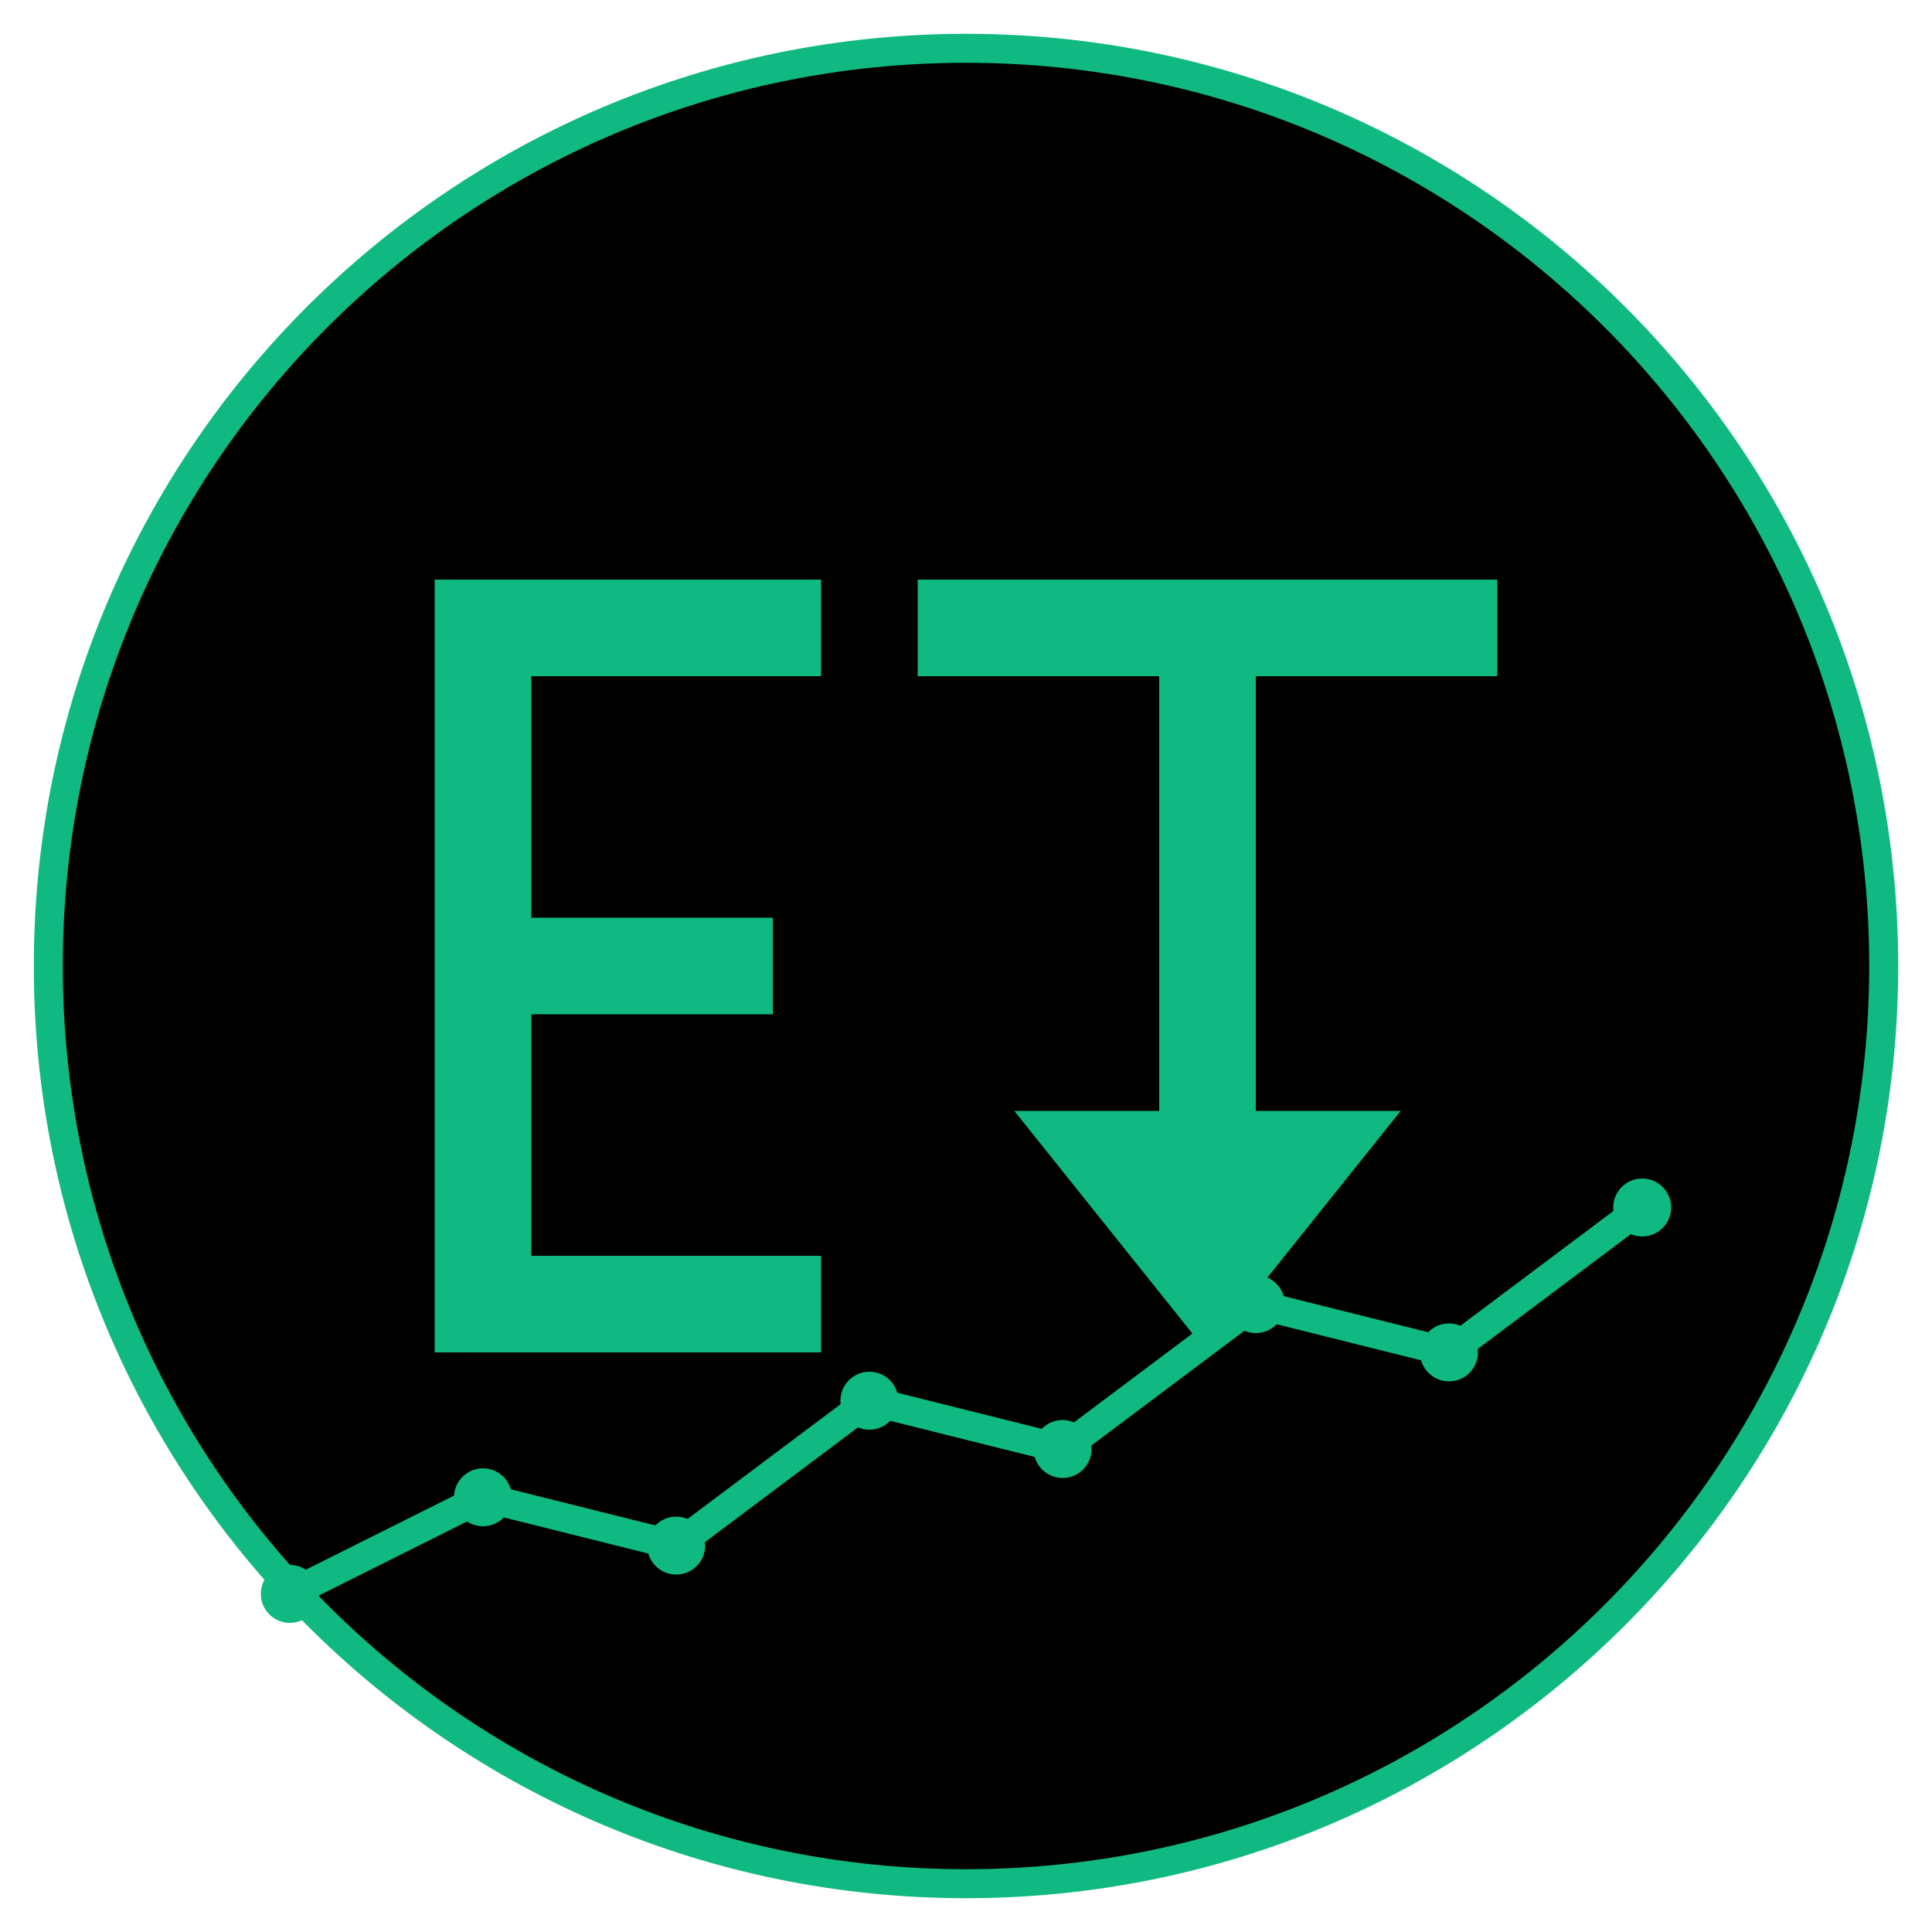
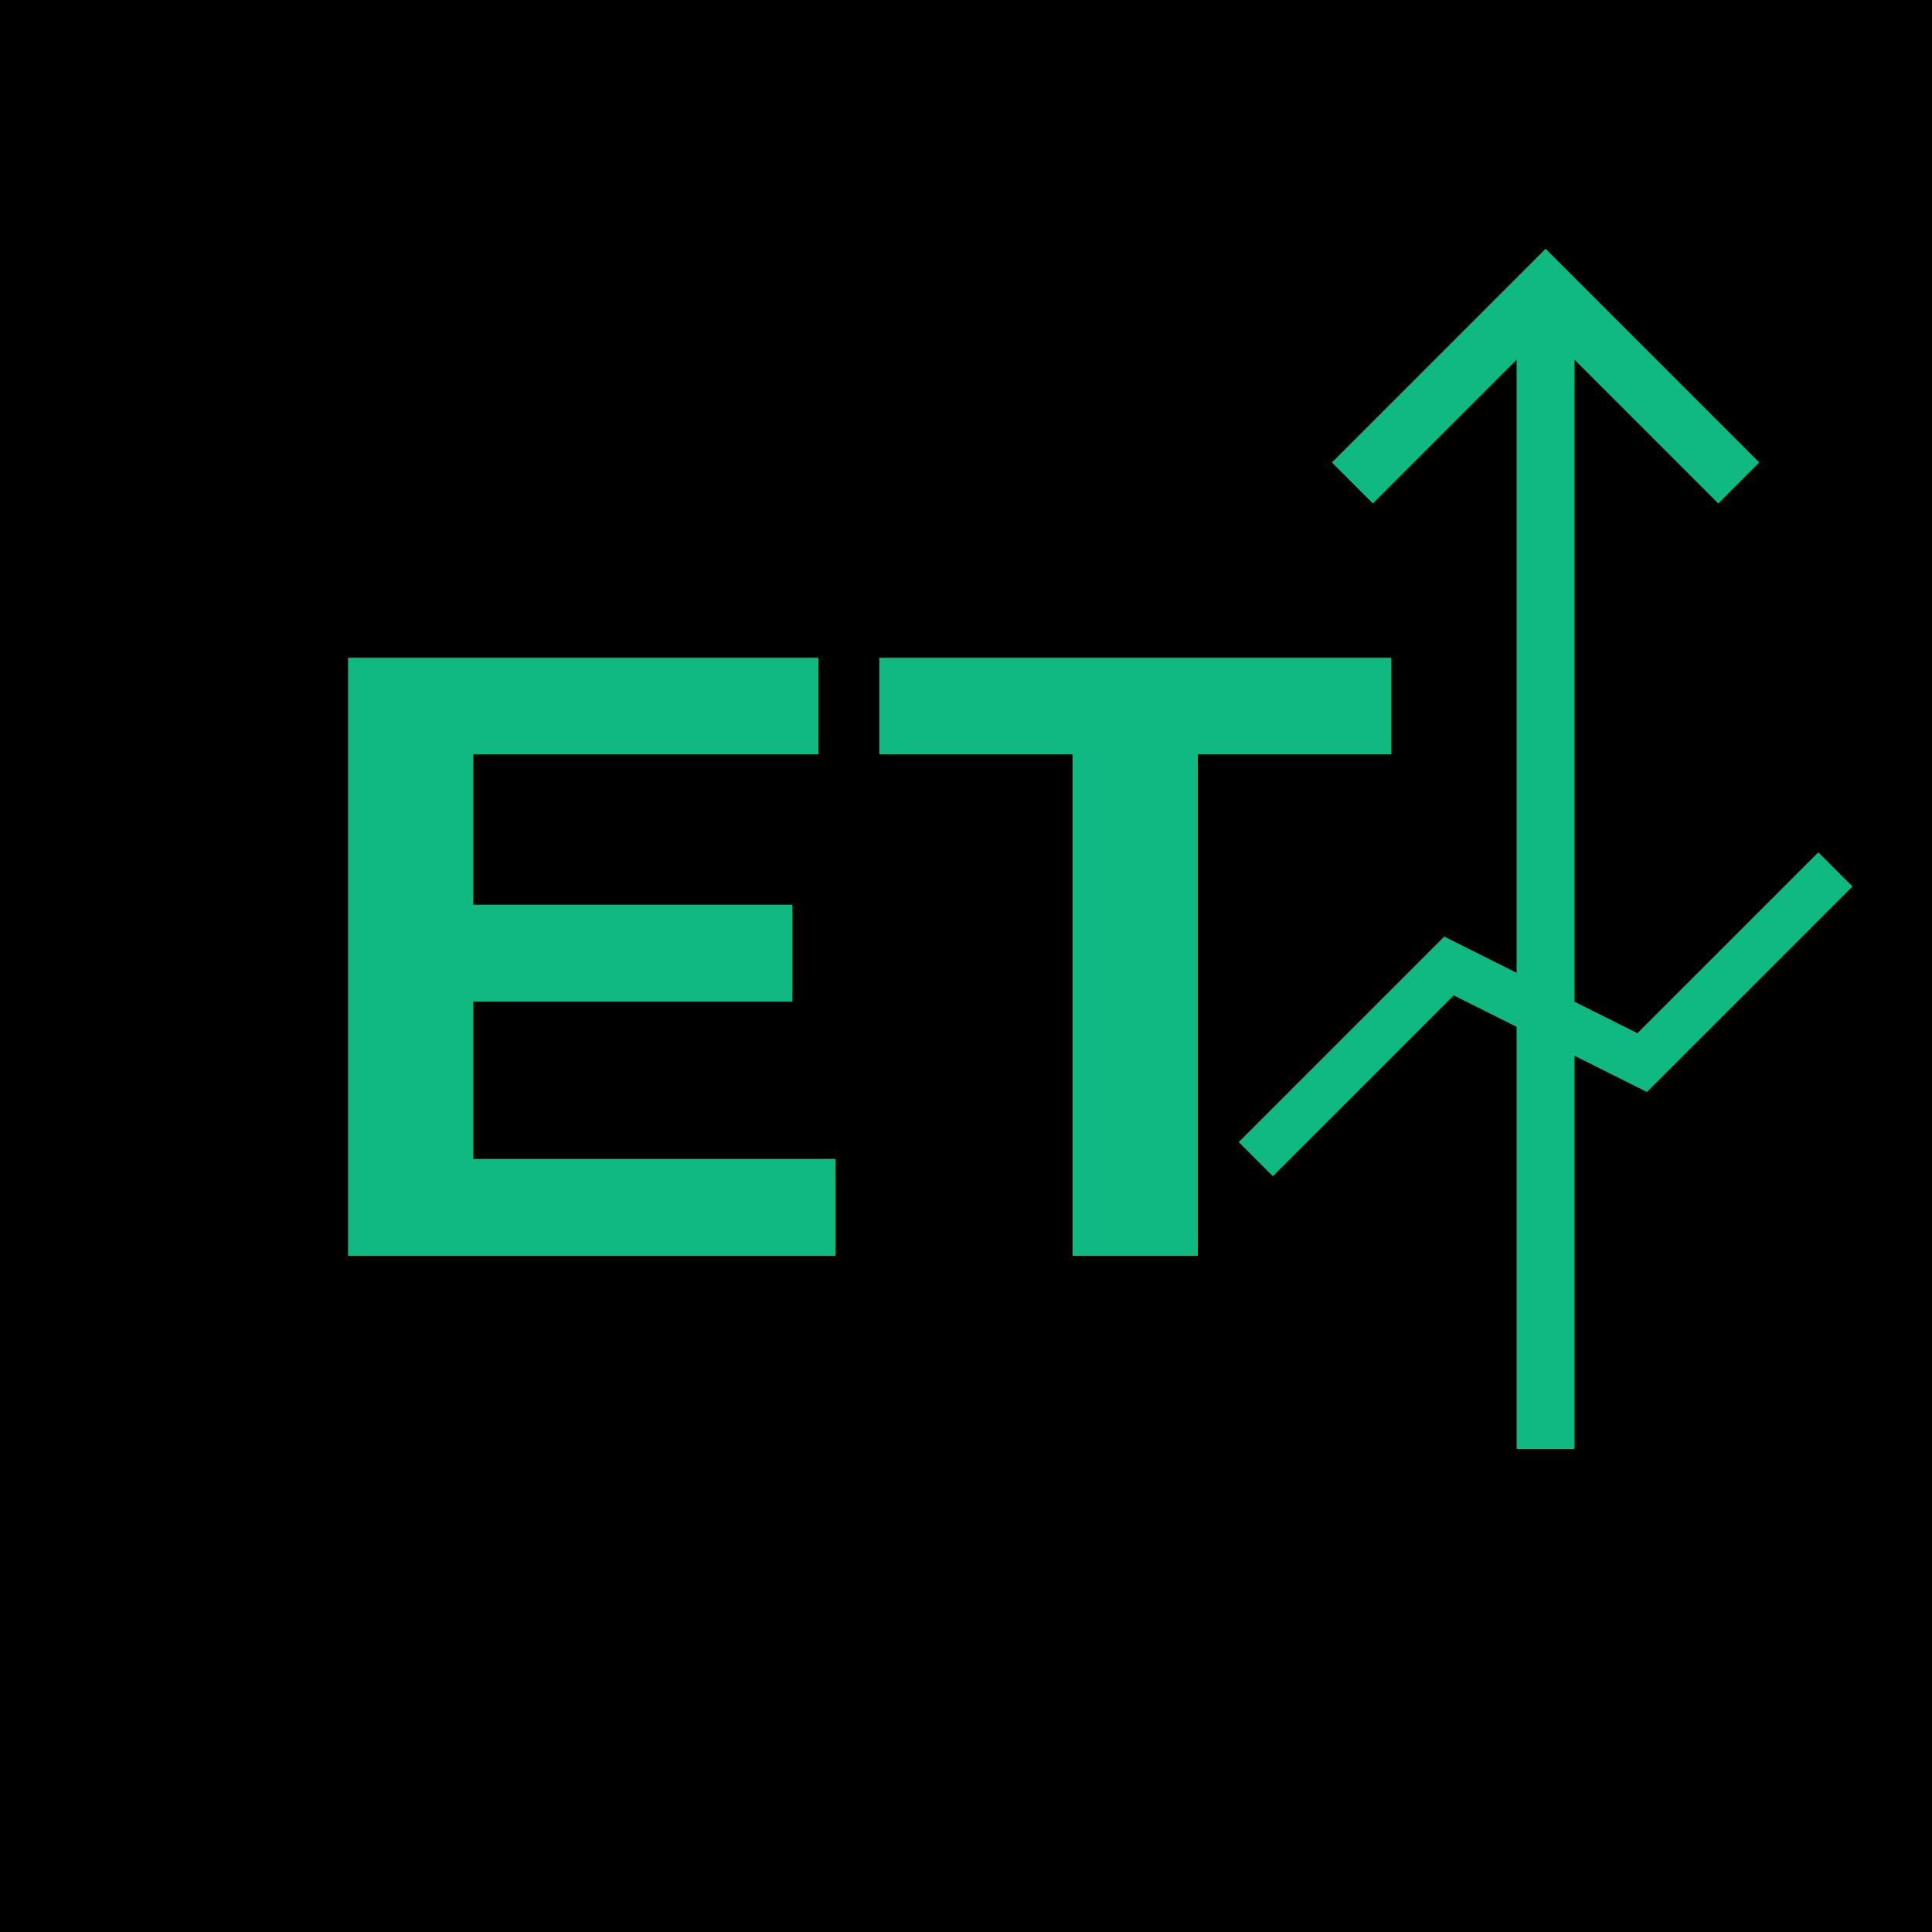
- <svg xmlns="http://www.w3.org/2000/svg" width="200" height="200" viewBox="0 0 200 200" fill="none">
-   <circle cx="100" cy="100" r="95" fill="#000000" stroke="#10B981" stroke-width="3" />
-   <path d="M 45 60 L 85 60 L 85 70 L 55 70 L 55 95 L 80 95 L 80 105 L 55 105 L 55 130 L 85 130 L 85 140 L 45 140 Z" fill="#10B981" />
-   <path d="M 95 60 L 155 60 L 155 70 L 130 70 L 130 115 L 145 115 L 125 140 L 105 115 L 120 115 L 120 70 L 95 70 Z" fill="#10B981" />
-   <path d="M 30 165 L 50 155 L 70 160 L 90 145 L 110 150 L 130 135 L 150 140 L 170 125" stroke="#10B981" stroke-width="3" stroke-linecap="round" stroke-linejoin="round" fill="none" />
-   <circle cx="30" cy="165" r="3" fill="#10B981" />
-   <circle cx="50" cy="155" r="3" fill="#10B981" />
-   <circle cx="70" cy="160" r="3" fill="#10B981" />
-   <circle cx="90" cy="145" r="3" fill="#10B981" />
-   <circle cx="110" cy="150" r="3" fill="#10B981" />
-   <circle cx="130" cy="135" r="3" fill="#10B981" />
-   <circle cx="150" cy="140" r="3" fill="#10B981" />
-   <circle cx="170" cy="125" r="3" fill="#10B981" />
+ <svg xmlns="http://www.w3.org/2000/svg" viewBox="0 0 100 100">
+   <rect width="100" height="100" fill="#000000" />
+   <text x="15" y="65" font-family="Arial, sans-serif" font-size="45" font-weight="bold" fill="#10B981">ET</text>
+   <polyline points="70,25 80,15 90,25" fill="none" stroke="#10B981" stroke-width="3" />
+   <line x1="80" y1="15" x2="80" y2="75" stroke="#10B981" stroke-width="3" />
+   <polyline points="65,60 75,50 85,55 95,45" fill="none" stroke="#10B981" stroke-width="2.5" />
</svg>
